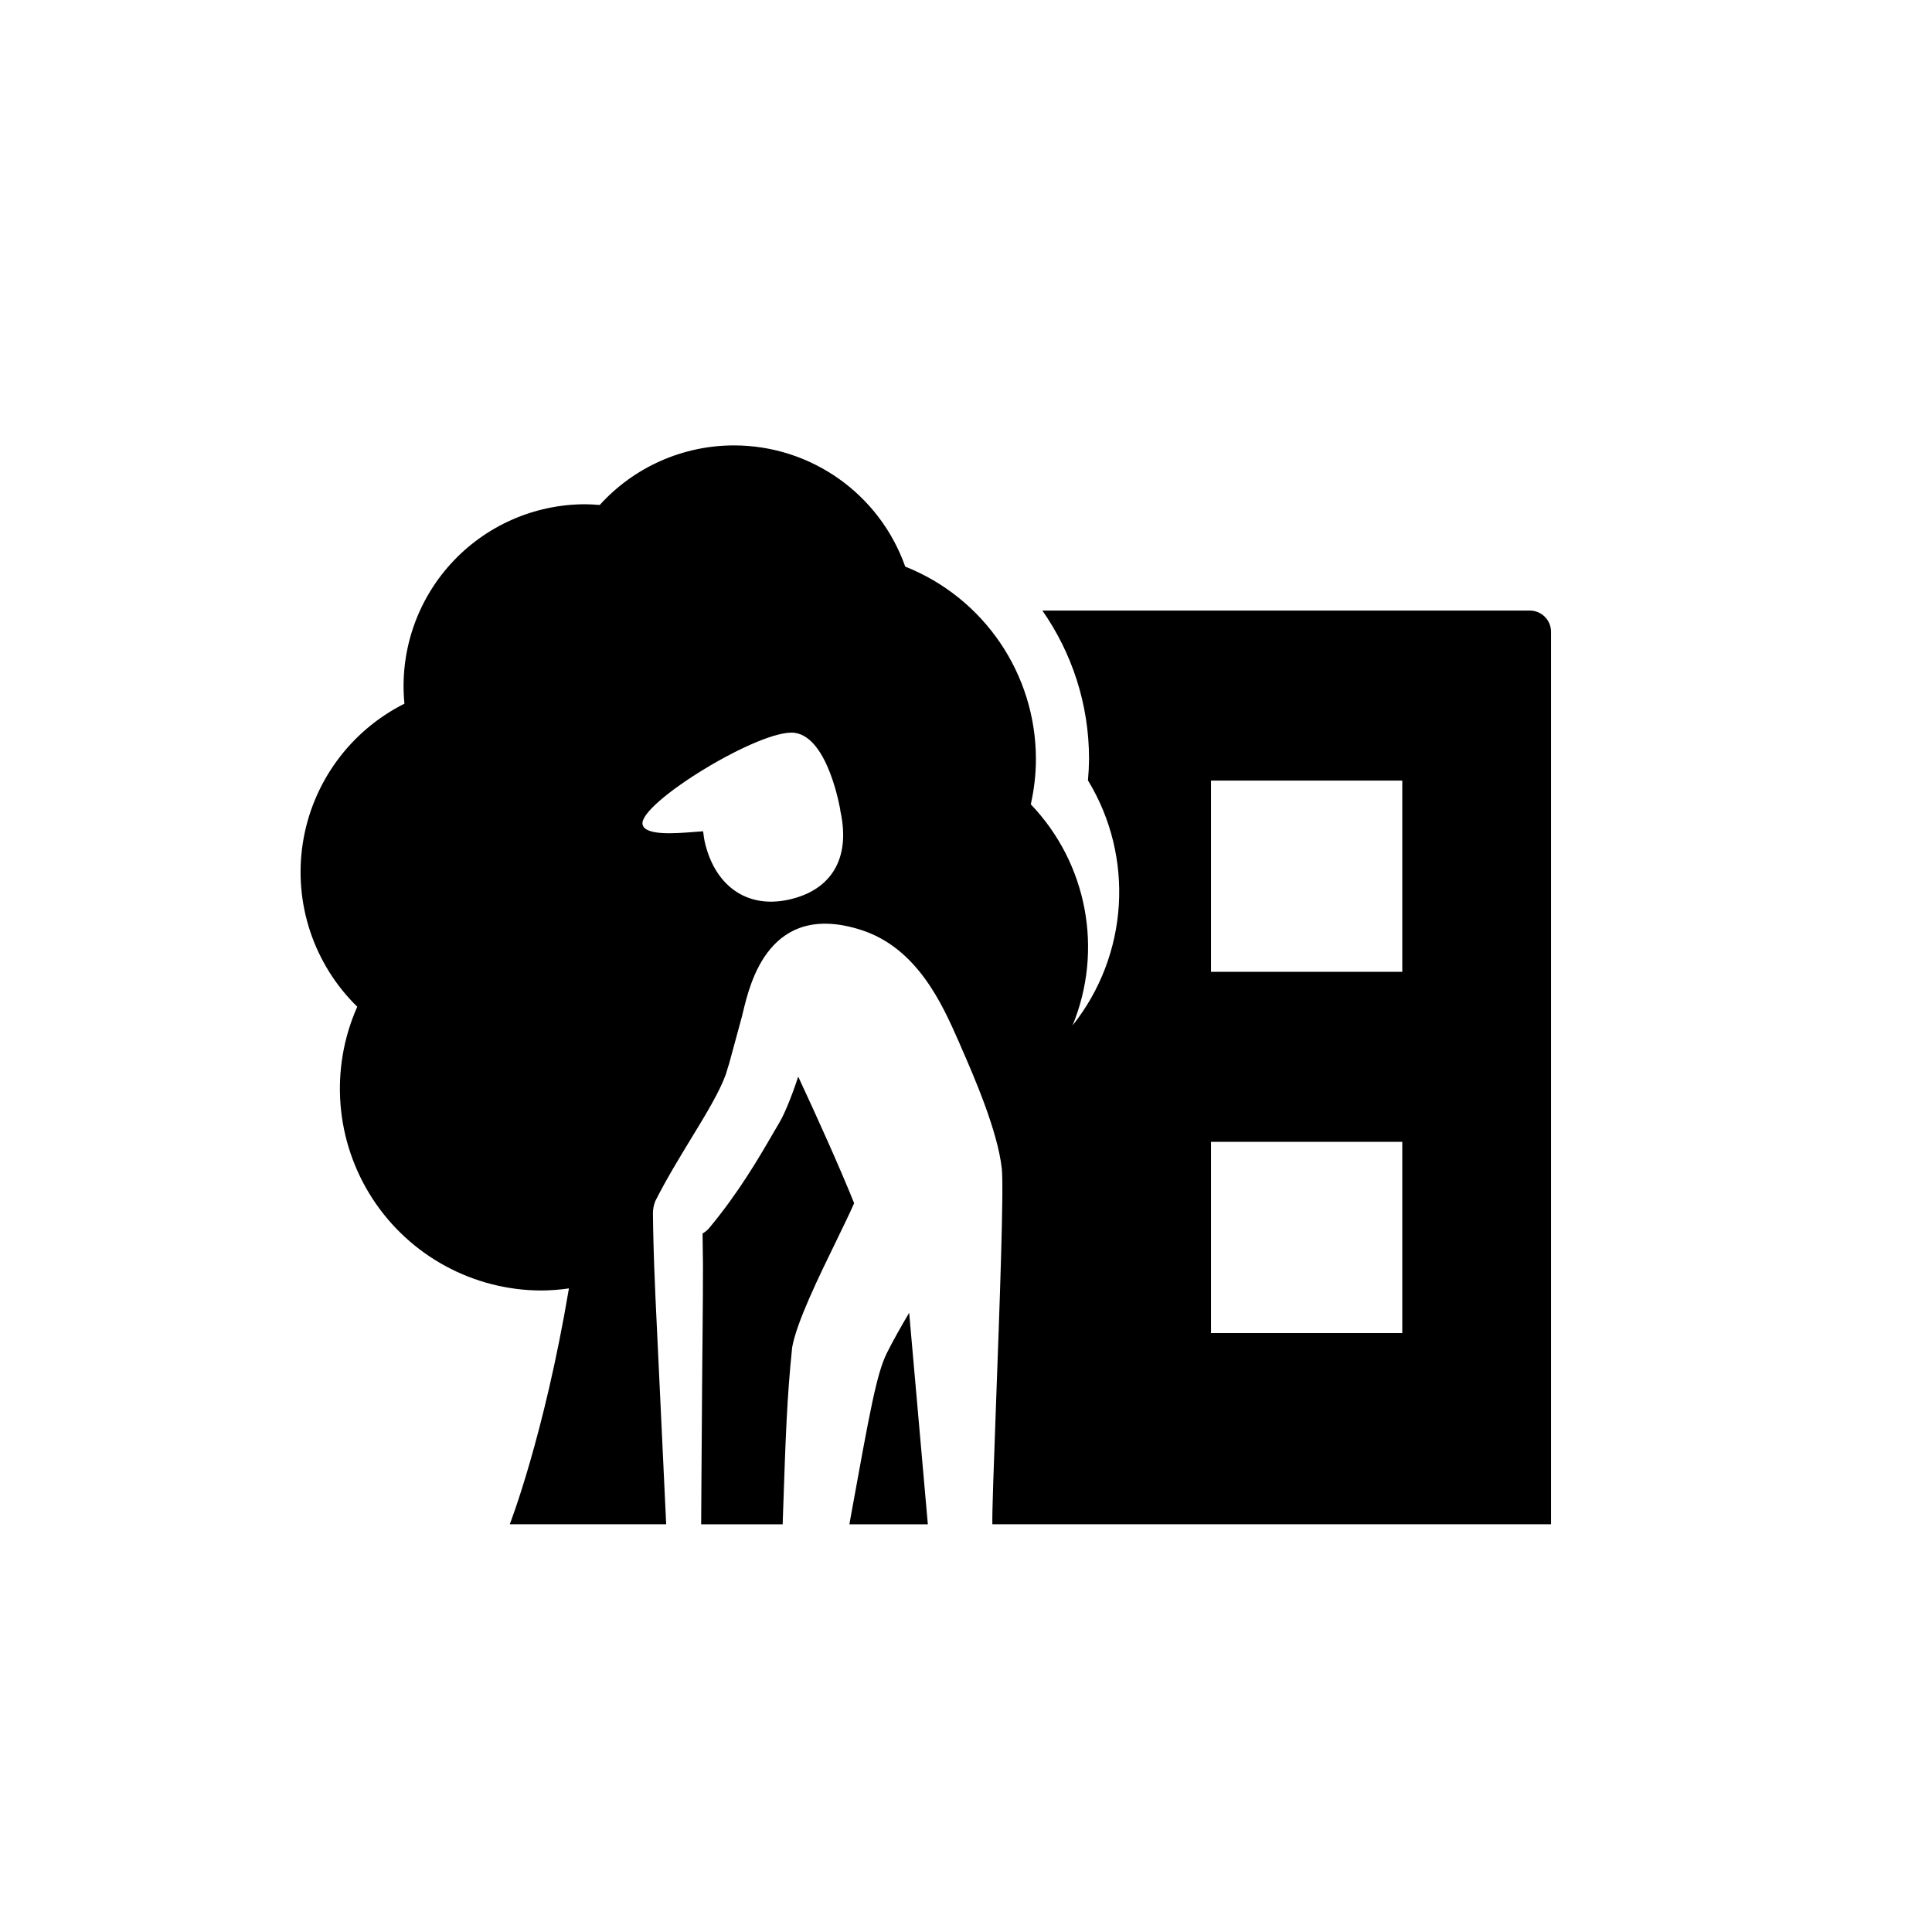
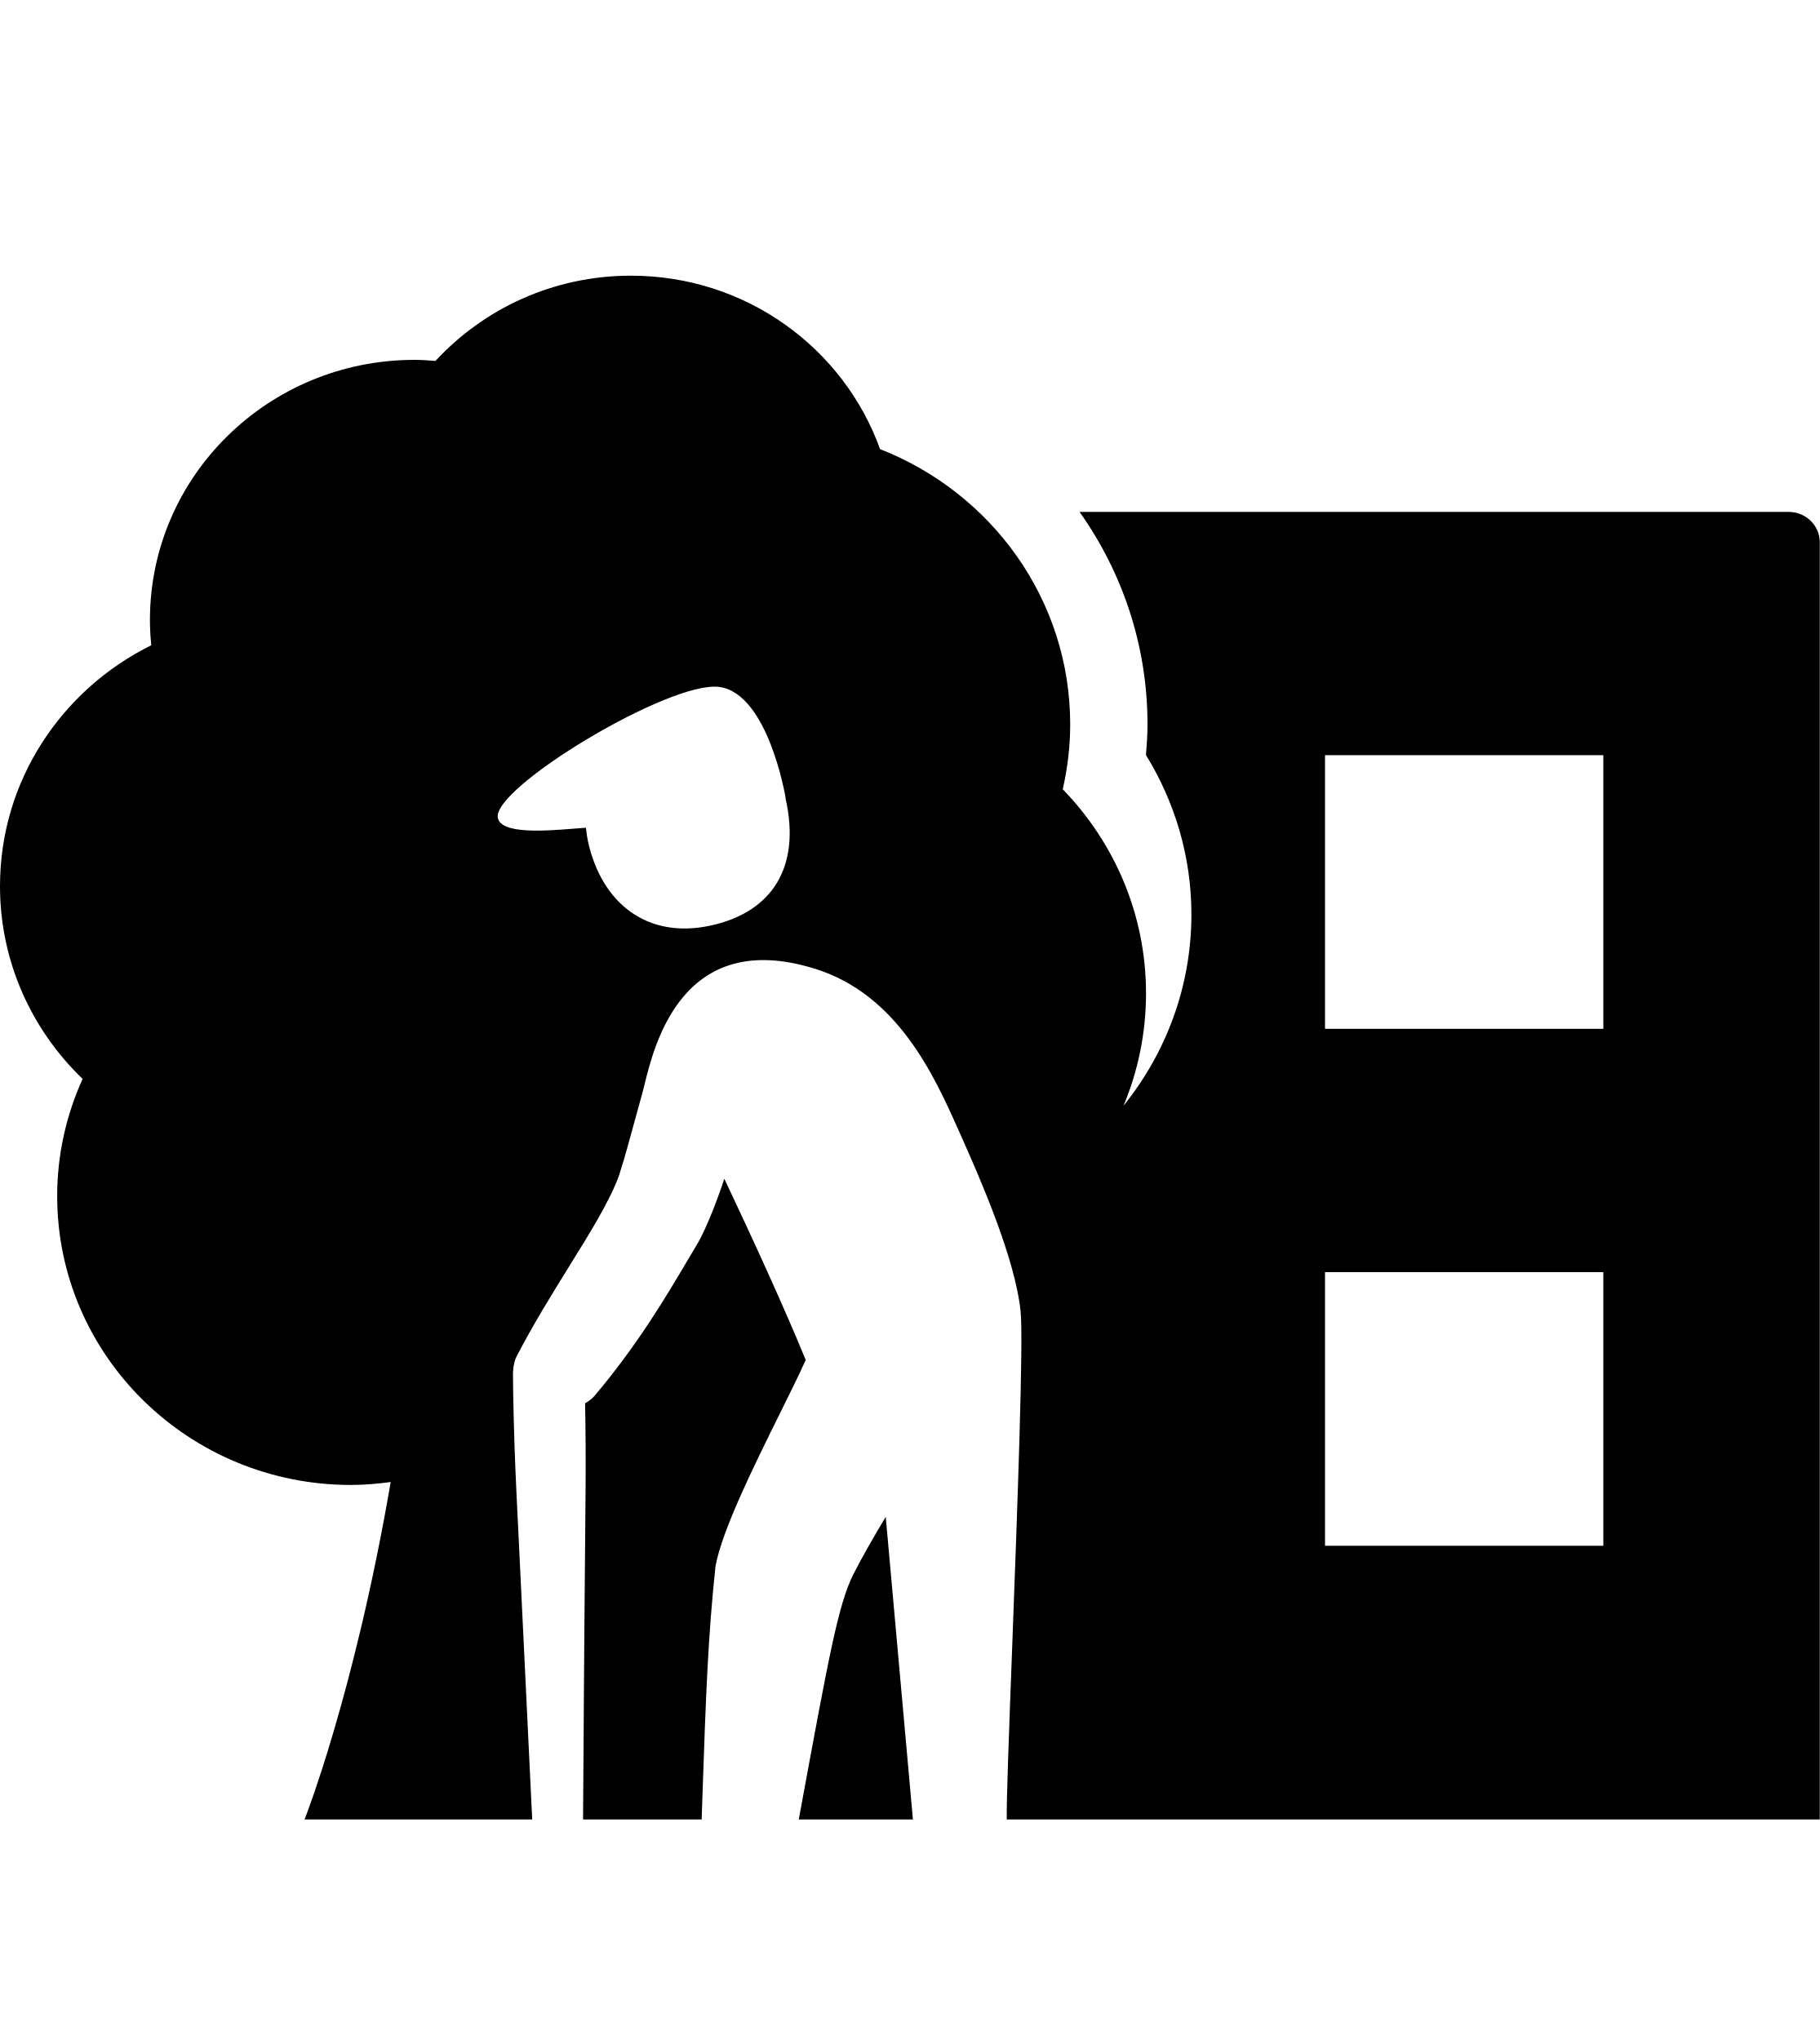
- <svg xmlns="http://www.w3.org/2000/svg" focusable="false" width="48" height="48" viewBox="0 0 48 48" fill="#000">
-   <path fill-rule="evenodd" clip-rule="evenodd" d="M25.897 15.169h12.11c.291 0 .528.236.528.528V37.87h-13.88c-.009-.258.037-1.52.092-3.018.087-2.364.195-5.313.143-5.811-.1-.942-.701-2.317-1.01-3.023a76.108 76.108 0 01-.053-.123l-.013-.03c-.403-.912-1.024-2.319-2.433-2.765-2.257-.715-2.742 1.303-2.916 2.024-.014.058-.025.107-.036.146-.277 1.022-.295 1.092-.316 1.162-.012.037-.025.074-.08.259-.16.444-.489.983-.857 1.587-.295.485-.616 1.01-.894 1.56a.813.813 0 00-.06.296s.003.517.03 1.292c.017.498.046 1.101.077 1.743l.052 1.098.17 3.603h-3.886s.85-2.178 1.47-5.86a5.03 5.03 0 01-.678.052 5.015 5.015 0 01-4.581-7.05 4.68 4.68 0 011.172-7.529 4.516 4.516 0 014.494-4.955c.12 0 .24.009.358.018a4.5 4.5 0 013.337-1.48 4.513 4.513 0 014.253 3.011 5.146 5.146 0 013.247 4.781c0 .387-.046.762-.127 1.125a5.126 5.126 0 011.037 5.495 5.33 5.33 0 00.383-6.09 6.5 6.5 0 00.027-.53c0-1.373-.43-2.643-1.16-3.69zm-8.392 5.727c.237 1.078 1.02 1.69 2.089 1.456 1.068-.235 1.542-1.03 1.286-2.197l-.003-.01a.124.124 0 01-.003-.009h.005s-.294-1.814-1.135-1.929c-.841-.114-3.883 1.755-3.78 2.274.058.287.81.226 1.305.187.074-.006.141-.012.2-.015a4.6 4.6 0 01.009.07c.007.056.014.113.027.173zM30.087 33.12h4.752v-4.752h-4.752v4.752zm0-8.975h4.752v-4.752h-4.752v4.752z" />
-   <path d="M19.832 26.747c-.097.301-.308.88-.476 1.156l-.156.266c-.358.617-.852 1.467-1.585 2.347a.62.62 0 01-.16.13c.004.205.008.462.01.757.001.497-.004 1.1-.01 1.742l-.01 1.101c-.007.843-.012 1.686-.017 2.389l-.008 1.236h2.025l.012-.354c.062-1.827.095-2.797.224-4.043.112-.624.651-1.731 1.092-2.635.177-.363.337-.694.448-.946-.37-.918-.91-2.114-1.39-3.146zM21.12 37.773l-.017.098h1.949l-.464-5.255c-.2.338-.396.683-.555 1.001-.255.522-.413 1.396-.913 4.156z" />
+ <svg xmlns="http://www.w3.org/2000/svg" width="33" height="37" viewBox="0 0 33 37" fill="none">
+   <path fill-rule="evenodd" clip-rule="evenodd" d="M19.577 9.285H32.439C32.749 9.285 33 9.532 33 9.836V33H18.257C18.248 32.731 18.297 31.412 18.356 29.848C18.448 27.378 18.563 24.297 18.507 23.777C18.401 22.794 17.763 21.357 17.436 20.619C17.415 20.574 17.396 20.531 17.379 20.491L17.365 20.46C16.937 19.507 16.277 18.037 14.78 17.571C12.383 16.824 11.868 18.933 11.684 19.686C11.669 19.746 11.656 19.797 11.645 19.838C11.351 20.905 11.332 20.979 11.309 21.051C11.296 21.09 11.283 21.129 11.225 21.322C11.055 21.786 10.706 22.35 10.314 22.98C10.001 23.486 9.66 24.035 9.364 24.61C9.303 24.729 9.302 24.919 9.302 24.919C9.302 24.919 9.304 25.459 9.332 26.269C9.35 26.789 9.381 27.419 9.415 28.09C9.433 28.463 9.452 28.85 9.47 29.236L9.651 33H5.523C5.523 33 6.425 30.726 7.085 26.88C6.848 26.911 6.609 26.933 6.364 26.933C3.422 26.933 1.037 24.587 1.037 21.694C1.037 20.936 1.204 20.218 1.498 19.568C0.575 18.68 0 17.442 0 16.072C0 14.16 1.117 12.508 2.743 11.703C2.728 11.552 2.719 11.4 2.719 11.245C2.719 8.639 4.867 6.527 7.516 6.527C7.644 6.527 7.771 6.536 7.897 6.546C8.774 5.598 10.035 5 11.441 5C13.529 5 15.3 6.314 15.959 8.146C17.978 8.936 19.407 10.872 19.407 13.14C19.407 13.544 19.358 13.936 19.272 14.315C20.206 15.279 20.782 16.581 20.782 18.018C20.782 18.74 20.636 19.427 20.374 20.055C21.142 19.101 21.605 17.897 21.605 16.585C21.605 15.525 21.3 14.539 20.781 13.694C20.796 13.511 20.809 13.327 20.809 13.14C20.809 11.706 20.352 10.379 19.577 9.285ZM10.664 15.268C10.915 16.394 11.746 17.034 12.882 16.788C14.017 16.543 14.52 15.713 14.248 14.494C14.247 14.49 14.246 14.487 14.245 14.483C14.244 14.48 14.243 14.477 14.242 14.474L14.247 14.473C14.247 14.473 13.935 12.578 13.042 12.459C12.148 12.34 8.917 14.292 9.028 14.834C9.088 15.134 9.888 15.071 10.413 15.029C10.491 15.023 10.563 15.017 10.625 15.013C10.629 15.038 10.632 15.062 10.635 15.086C10.642 15.146 10.65 15.205 10.664 15.268ZM24.028 28.036H29.075V23.073H24.028V28.036ZM24.028 18.66H29.075V13.697H24.028V18.66Z" fill="black" />
+   <path d="M13.135 21.379C13.032 21.695 12.808 22.299 12.63 22.587C12.578 22.674 12.523 22.767 12.464 22.866C12.083 23.51 11.559 24.398 10.781 25.317C10.732 25.375 10.671 25.416 10.61 25.452C10.614 25.667 10.619 25.935 10.62 26.243C10.623 26.762 10.616 27.393 10.61 28.063L10.61 28.064C10.606 28.439 10.602 28.826 10.6 29.213C10.592 30.095 10.587 30.975 10.582 31.709L10.582 31.709C10.579 32.231 10.576 32.679 10.573 33H12.724L12.736 32.631C12.802 30.722 12.837 29.709 12.975 28.407C13.094 27.755 13.667 26.598 14.134 25.654C14.322 25.275 14.493 24.93 14.611 24.666C14.218 23.707 13.645 22.458 13.135 21.379Z" fill="black" />
+   <path d="M14.504 32.897L14.485 33H16.555L16.062 27.511C15.851 27.864 15.642 28.225 15.473 28.557C15.202 29.102 15.034 30.015 14.504 32.897Z" fill="black" />
</svg>
